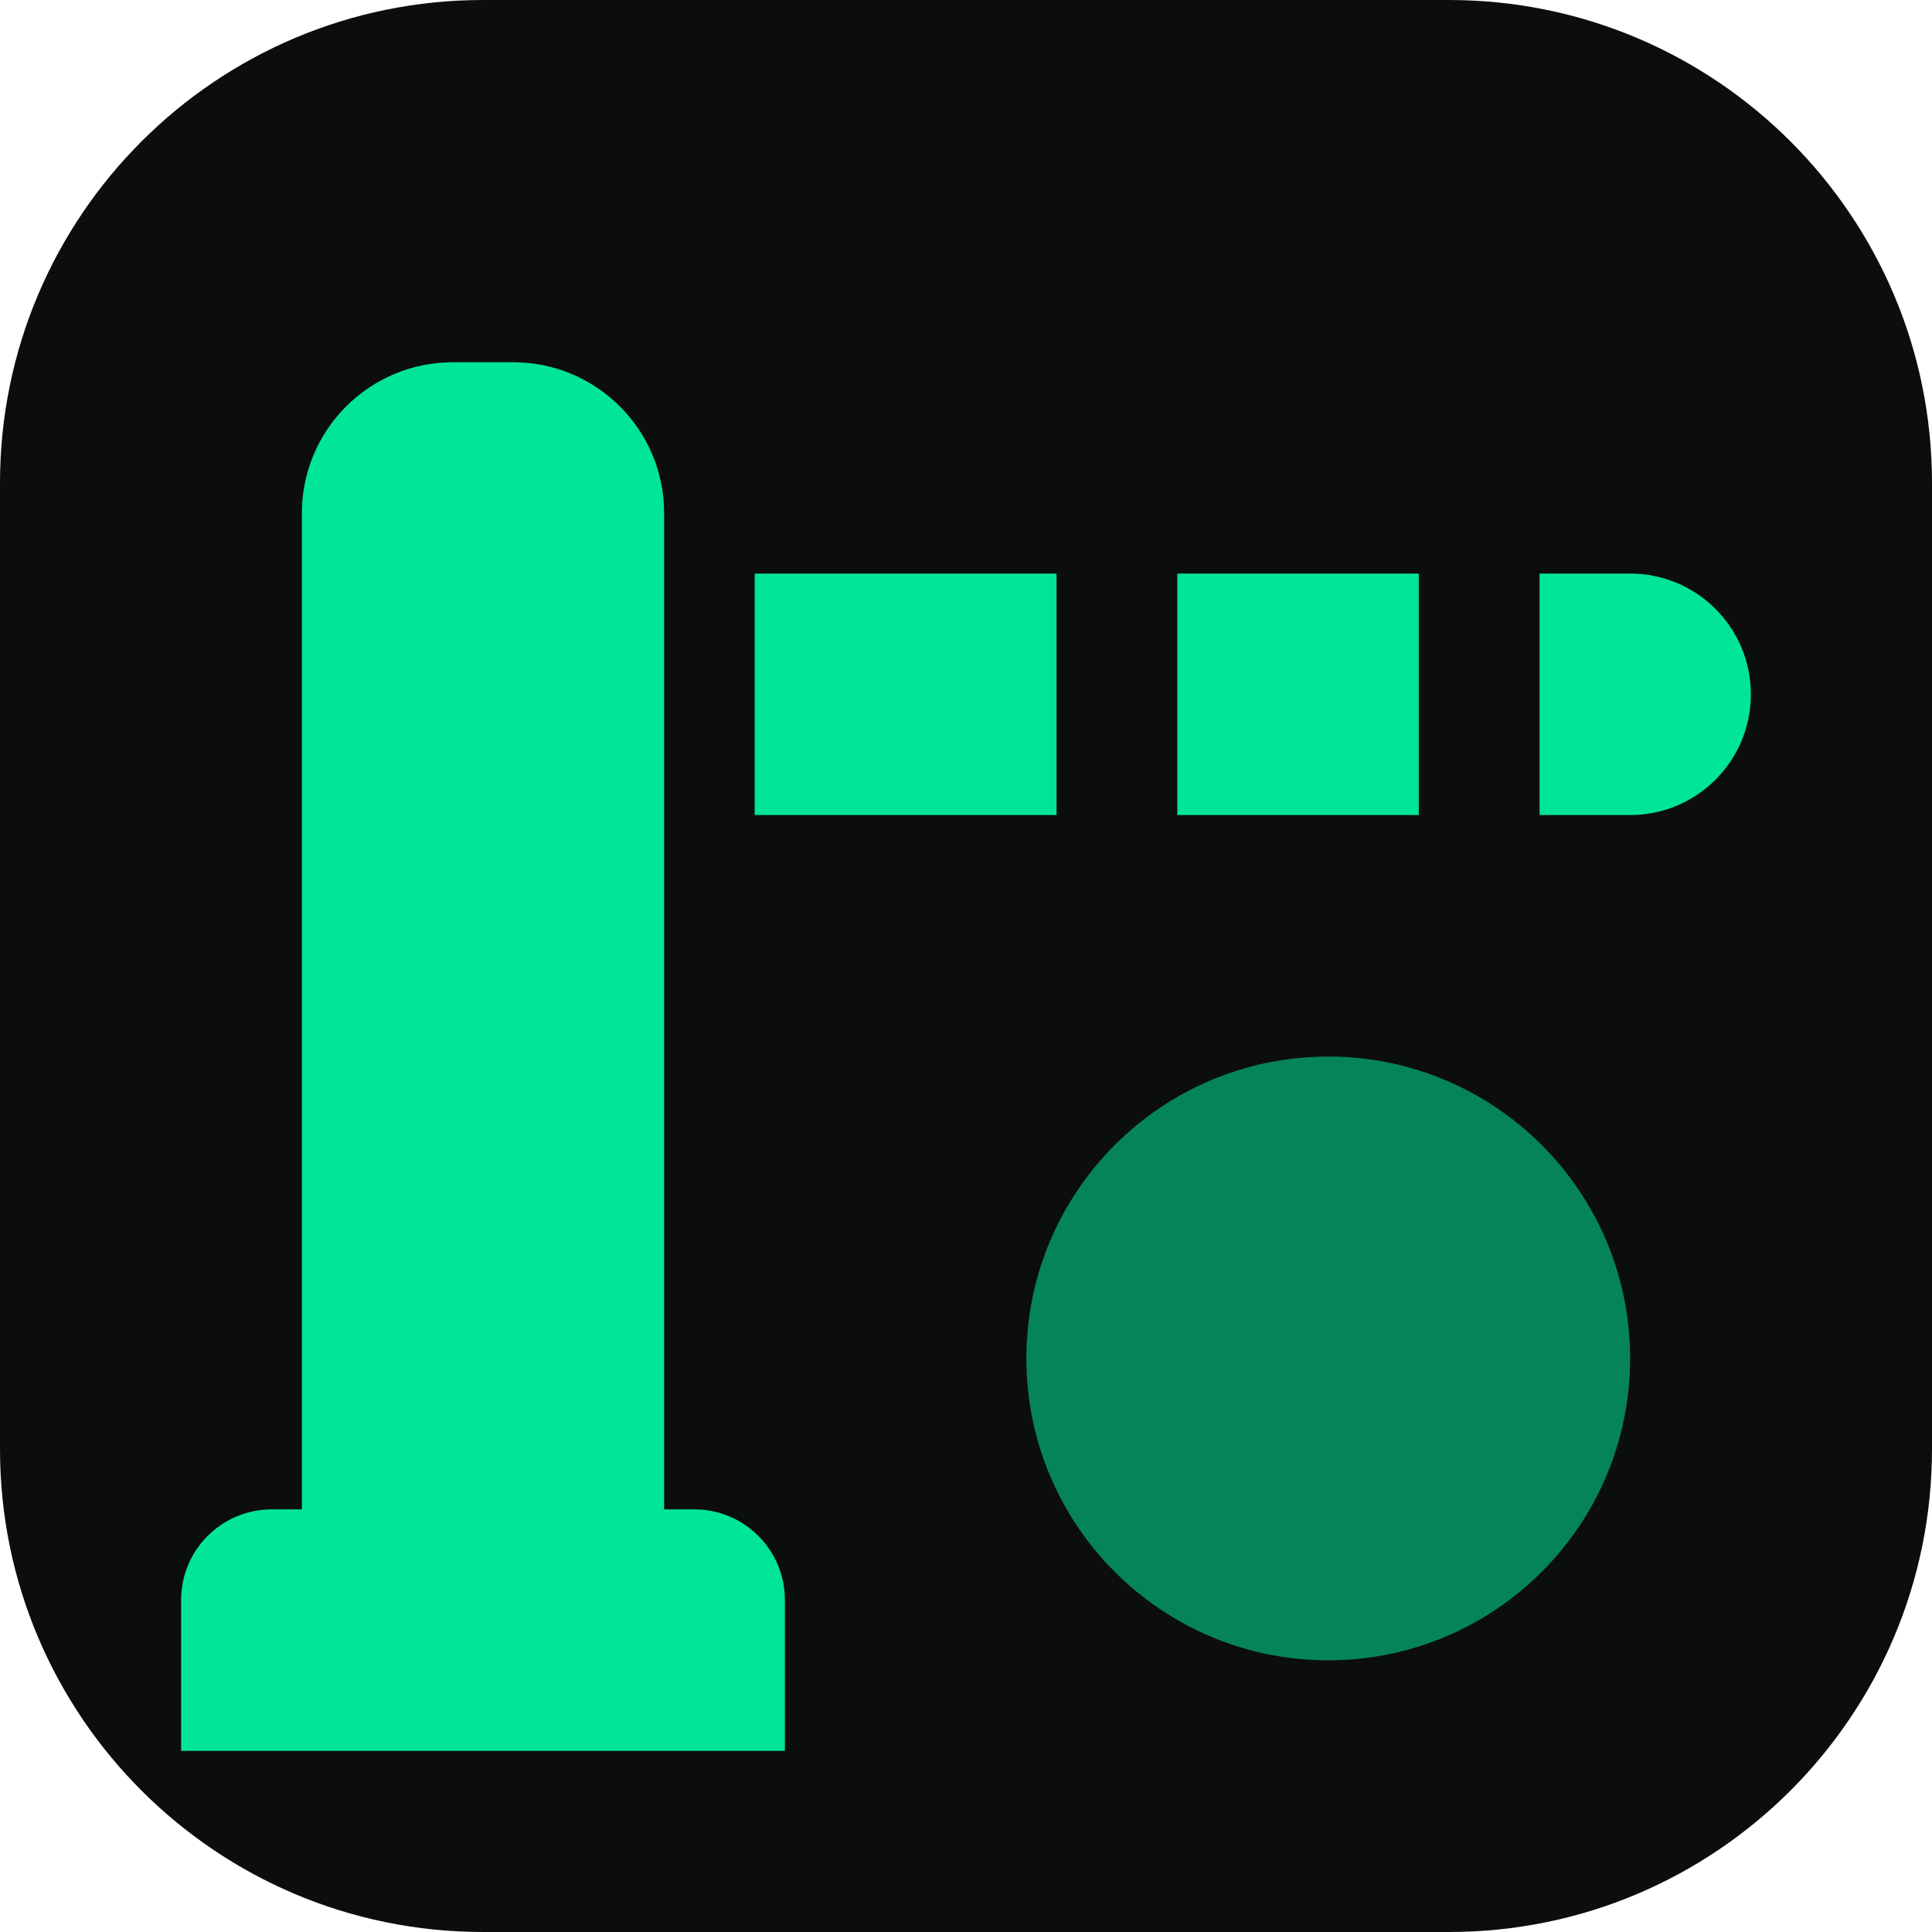
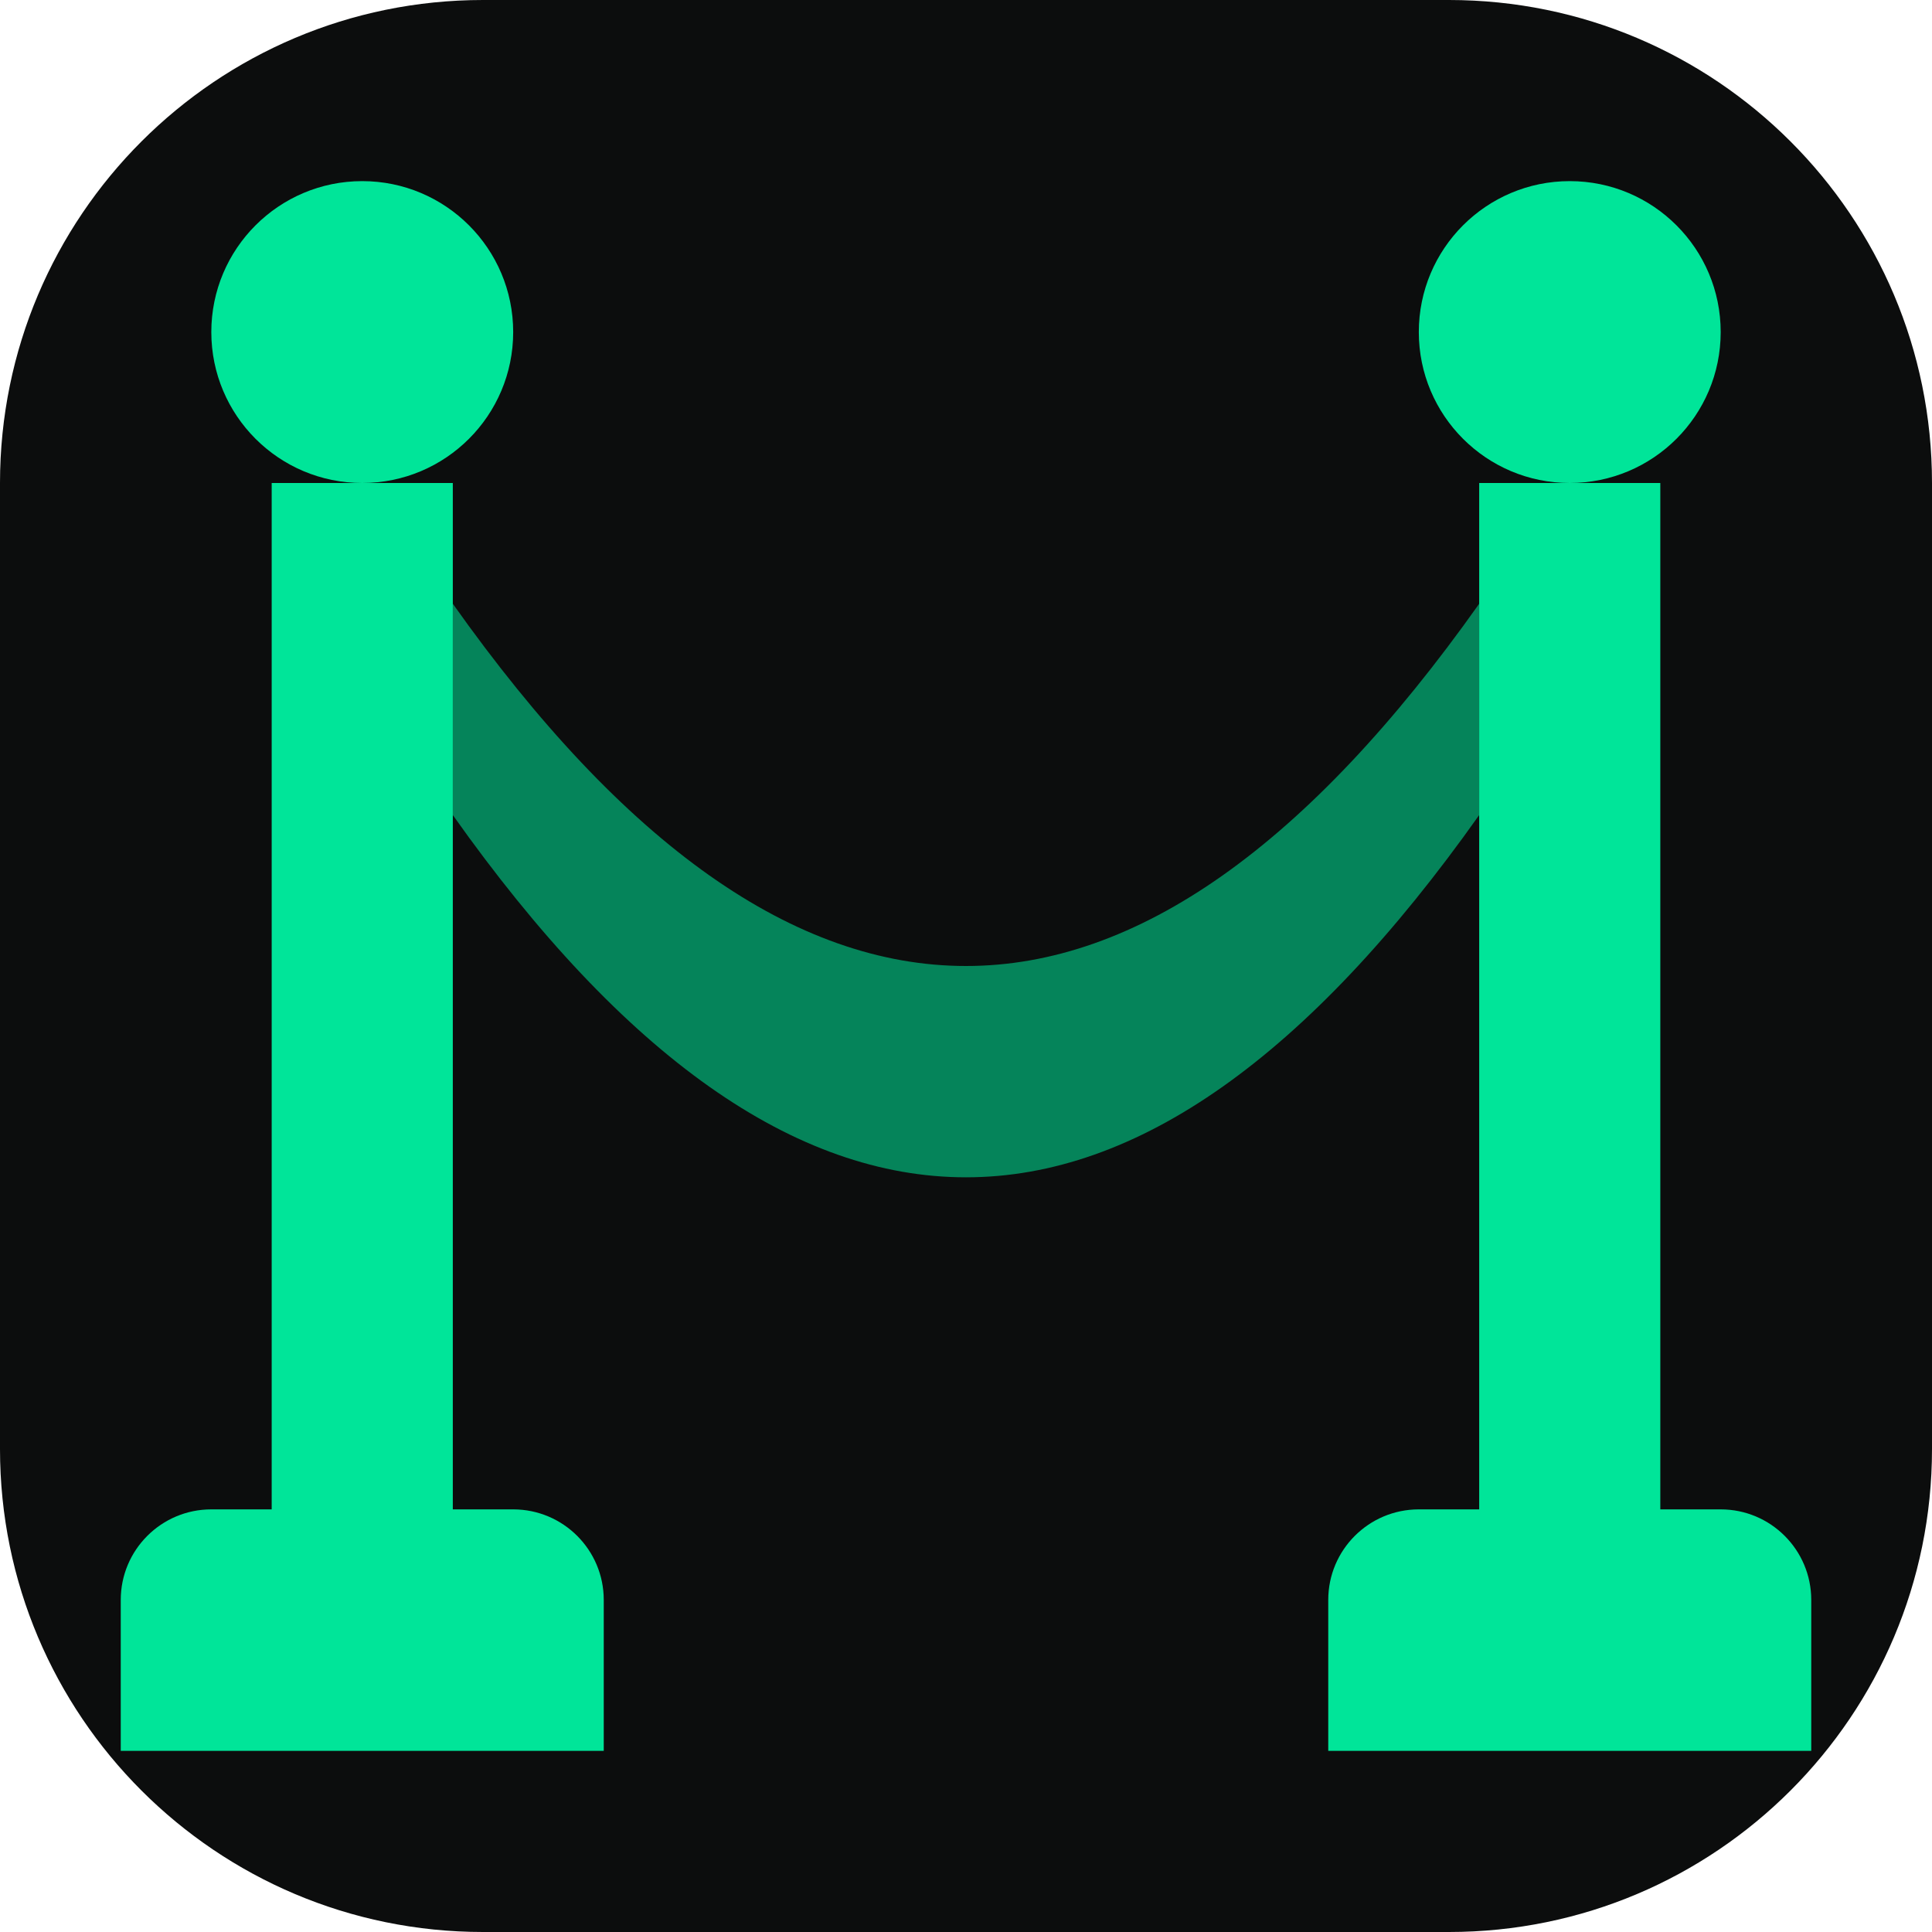
<svg xmlns="http://www.w3.org/2000/svg" viewBox="0 0 32 32">
  <rect width="32" height="32" rx="8" fill="#0c0d0d" />
  <g fill="#00e599">
-     <path d="M5 8.5A2.5 2.5 0 0 1 7.5 6h1A2.5 2.5 0 0 1 11 8.5V26H5V8.5ZM3 26.5A1.5 1.5 0 0 1 4.5 25h7a1.5 1.5 0 0 1 1.5 1.5V29H3v-2.5Z" />
-     <path d="M12.5 9.5h5v4h-5v-4Zm7 0h4v4h-4v-4Zm6 0h1.5a2 2 0 1 1 0 4h-1.5v-4Z" />
-     <circle cx="22" cy="22.5" r="5" opacity="0.55" />
+     <path d="M6 3a2.5 2.5 0 1 1 0 5a2.5 2.5 0 1 1 0-5ZM4.5 8h3v17h-3V8ZM2 26.5A1.5 1.5 0 0 1 3.5 25h5a1.5 1.5 0 0 1 1.5 1.5V29H2v-2.5ZM26 3a2.5 2.5 0 1 1 0 5a2.5 2.5 0 1 1 0-5ZM24.5 8h3v17h-3V8ZM22 26.5a1.5 1.5 0 0 1 1.5-1.5h5a1.5 1.5 0 0 1 1.5 1.5V29h-8v-2.5Z" />
+     <path d="M7.5 10Q16 22 24.5 10v3.5Q16 25.5 7.5 13.5V10Z" opacity="0.55" />
  </g>
</svg>
